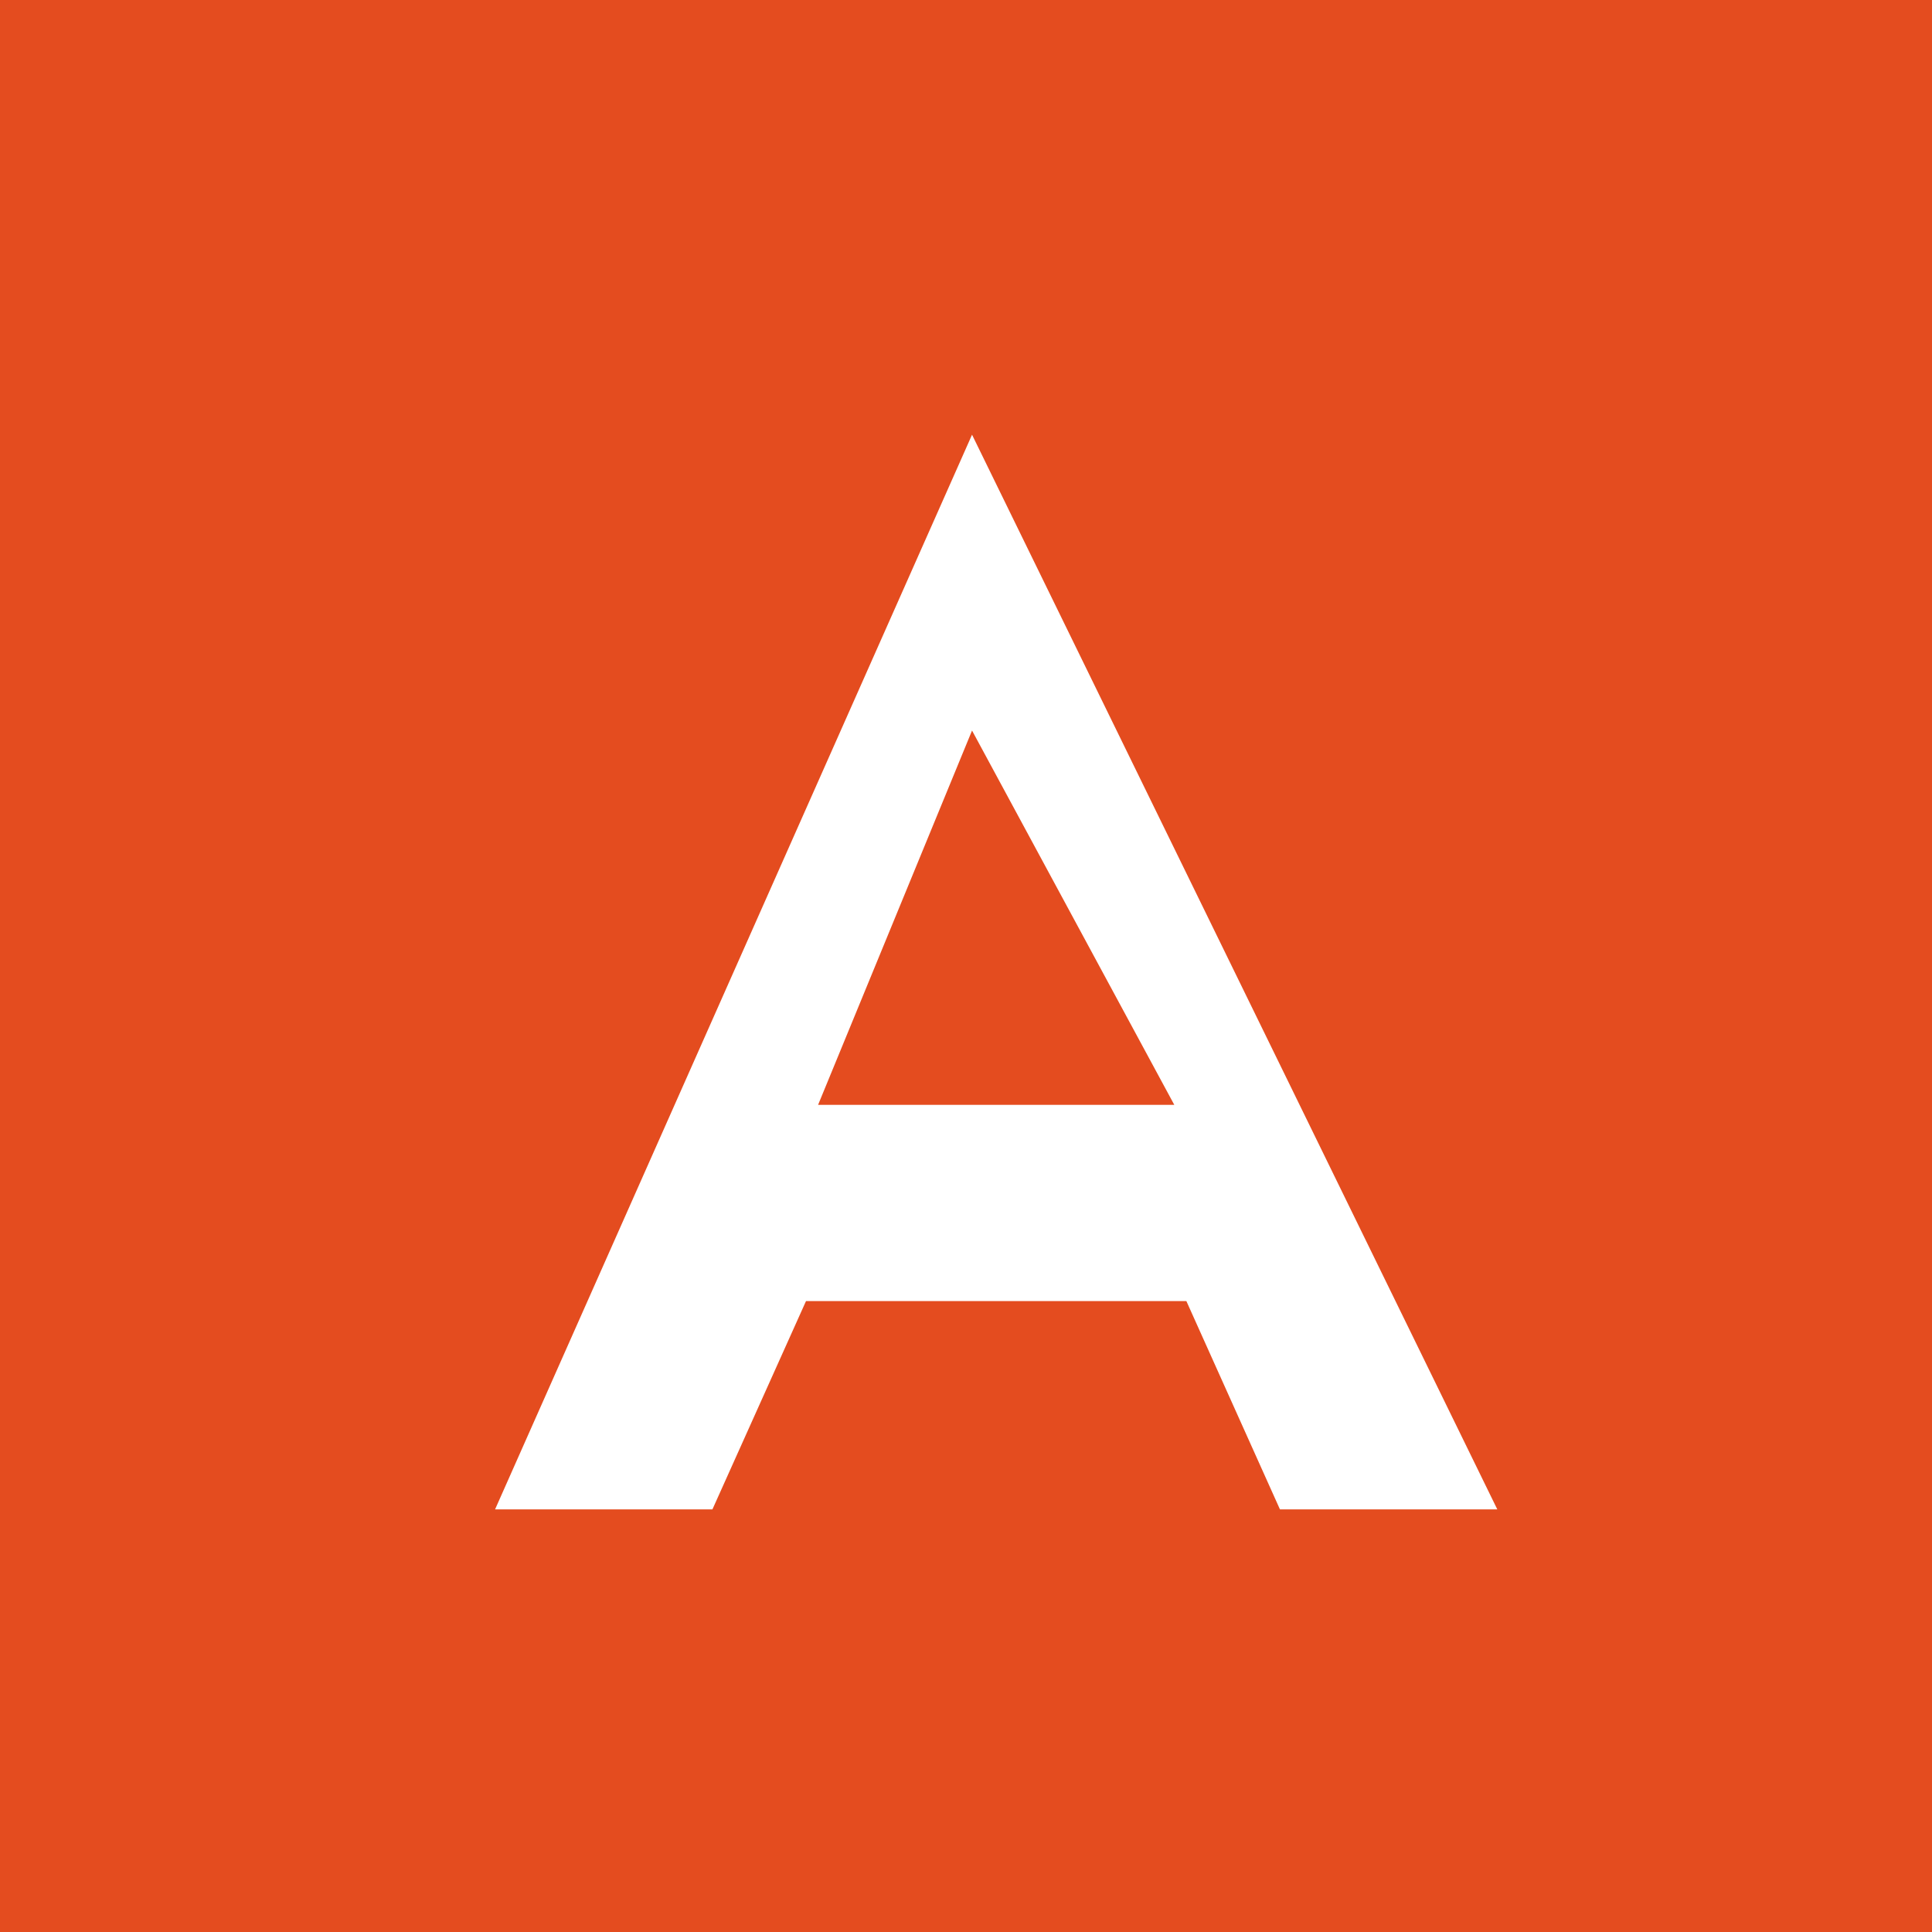
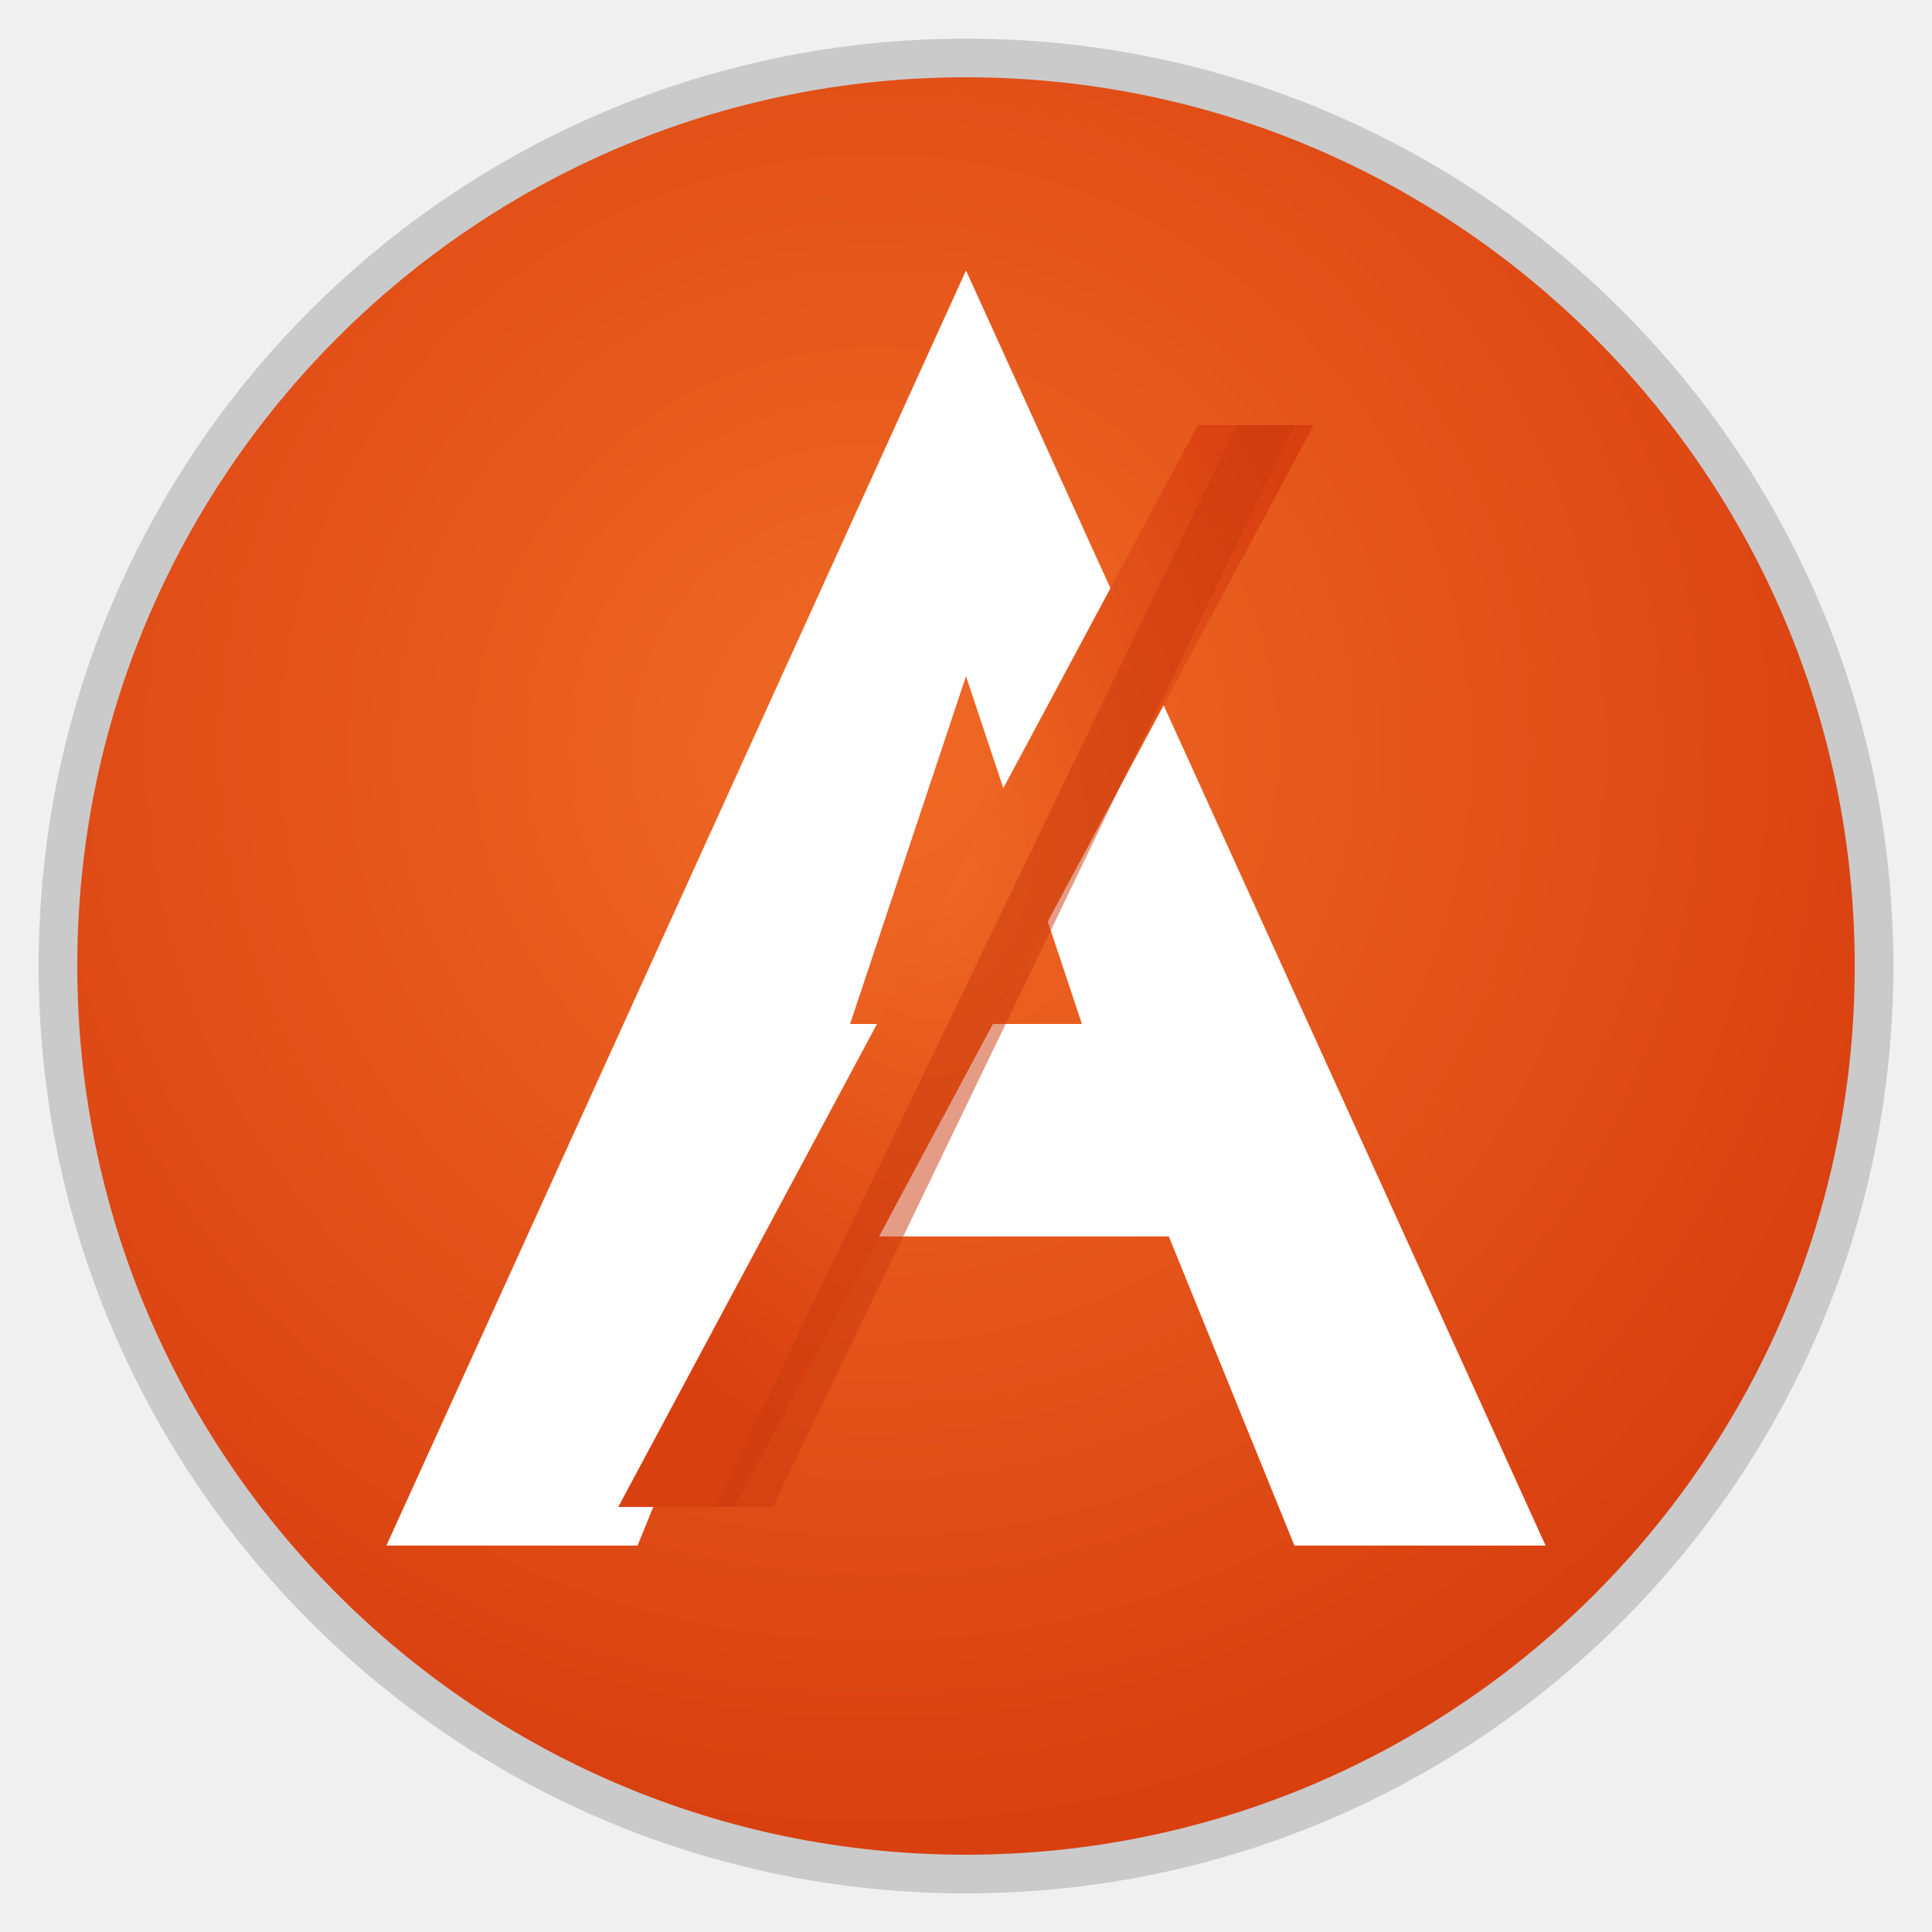
- <svg xmlns="http://www.w3.org/2000/svg" viewBox="0 0 32 32" role="img" aria-label="CODEWITHABBY">
-   <rect width="32" height="32" fill="#E44C1F" />
-   <path fill="#fff" d="M16.1 7.2 24.8 25h-3.6l-1.55-3.45h-6.3L11.8 25H8.2L16.1 7.2Zm-2.55 11.1h5.9L16.1 12.1l-2.55 6.2Z" />
+ <svg xmlns="http://www.w3.org/2000/svg" viewBox="0 0 100 100" role="img" aria-label="CODEWITHABBY">
+   <defs>
+     <radialGradient id="bg" cx="45%" cy="38%" r="60%">
+       <stop offset="0%" stop-color="#f06a25" />
+       <stop offset="100%" stop-color="#d94010" />
+     </radialGradient>
+     <clipPath id="circle-clip">
+       <circle cx="50" cy="50" r="46" />
+     </clipPath>
+   </defs>
+   <circle cx="50" cy="50" r="48" fill="#1a1a1a" opacity="0.18" />
+   <circle cx="50" cy="50" r="46" fill="url(#bg)" />
+   <path d="M50 14 L20 80 L33 80 L39.5 64 L60.5 64 L67 80 L80 80 Z        M44 53 L50 35 L56 53 Z" fill="white" clip-path="url(#circle-clip)" />
+   <polygon points="62,22 68,22 38,78 32,78" fill="url(#bg)" clip-path="url(#circle-clip)" />
+   <polygon points="64,22 67,22 40,78 37,78" fill="#c93a0e" opacity="0.5" clip-path="url(#circle-clip)" />
</svg>
